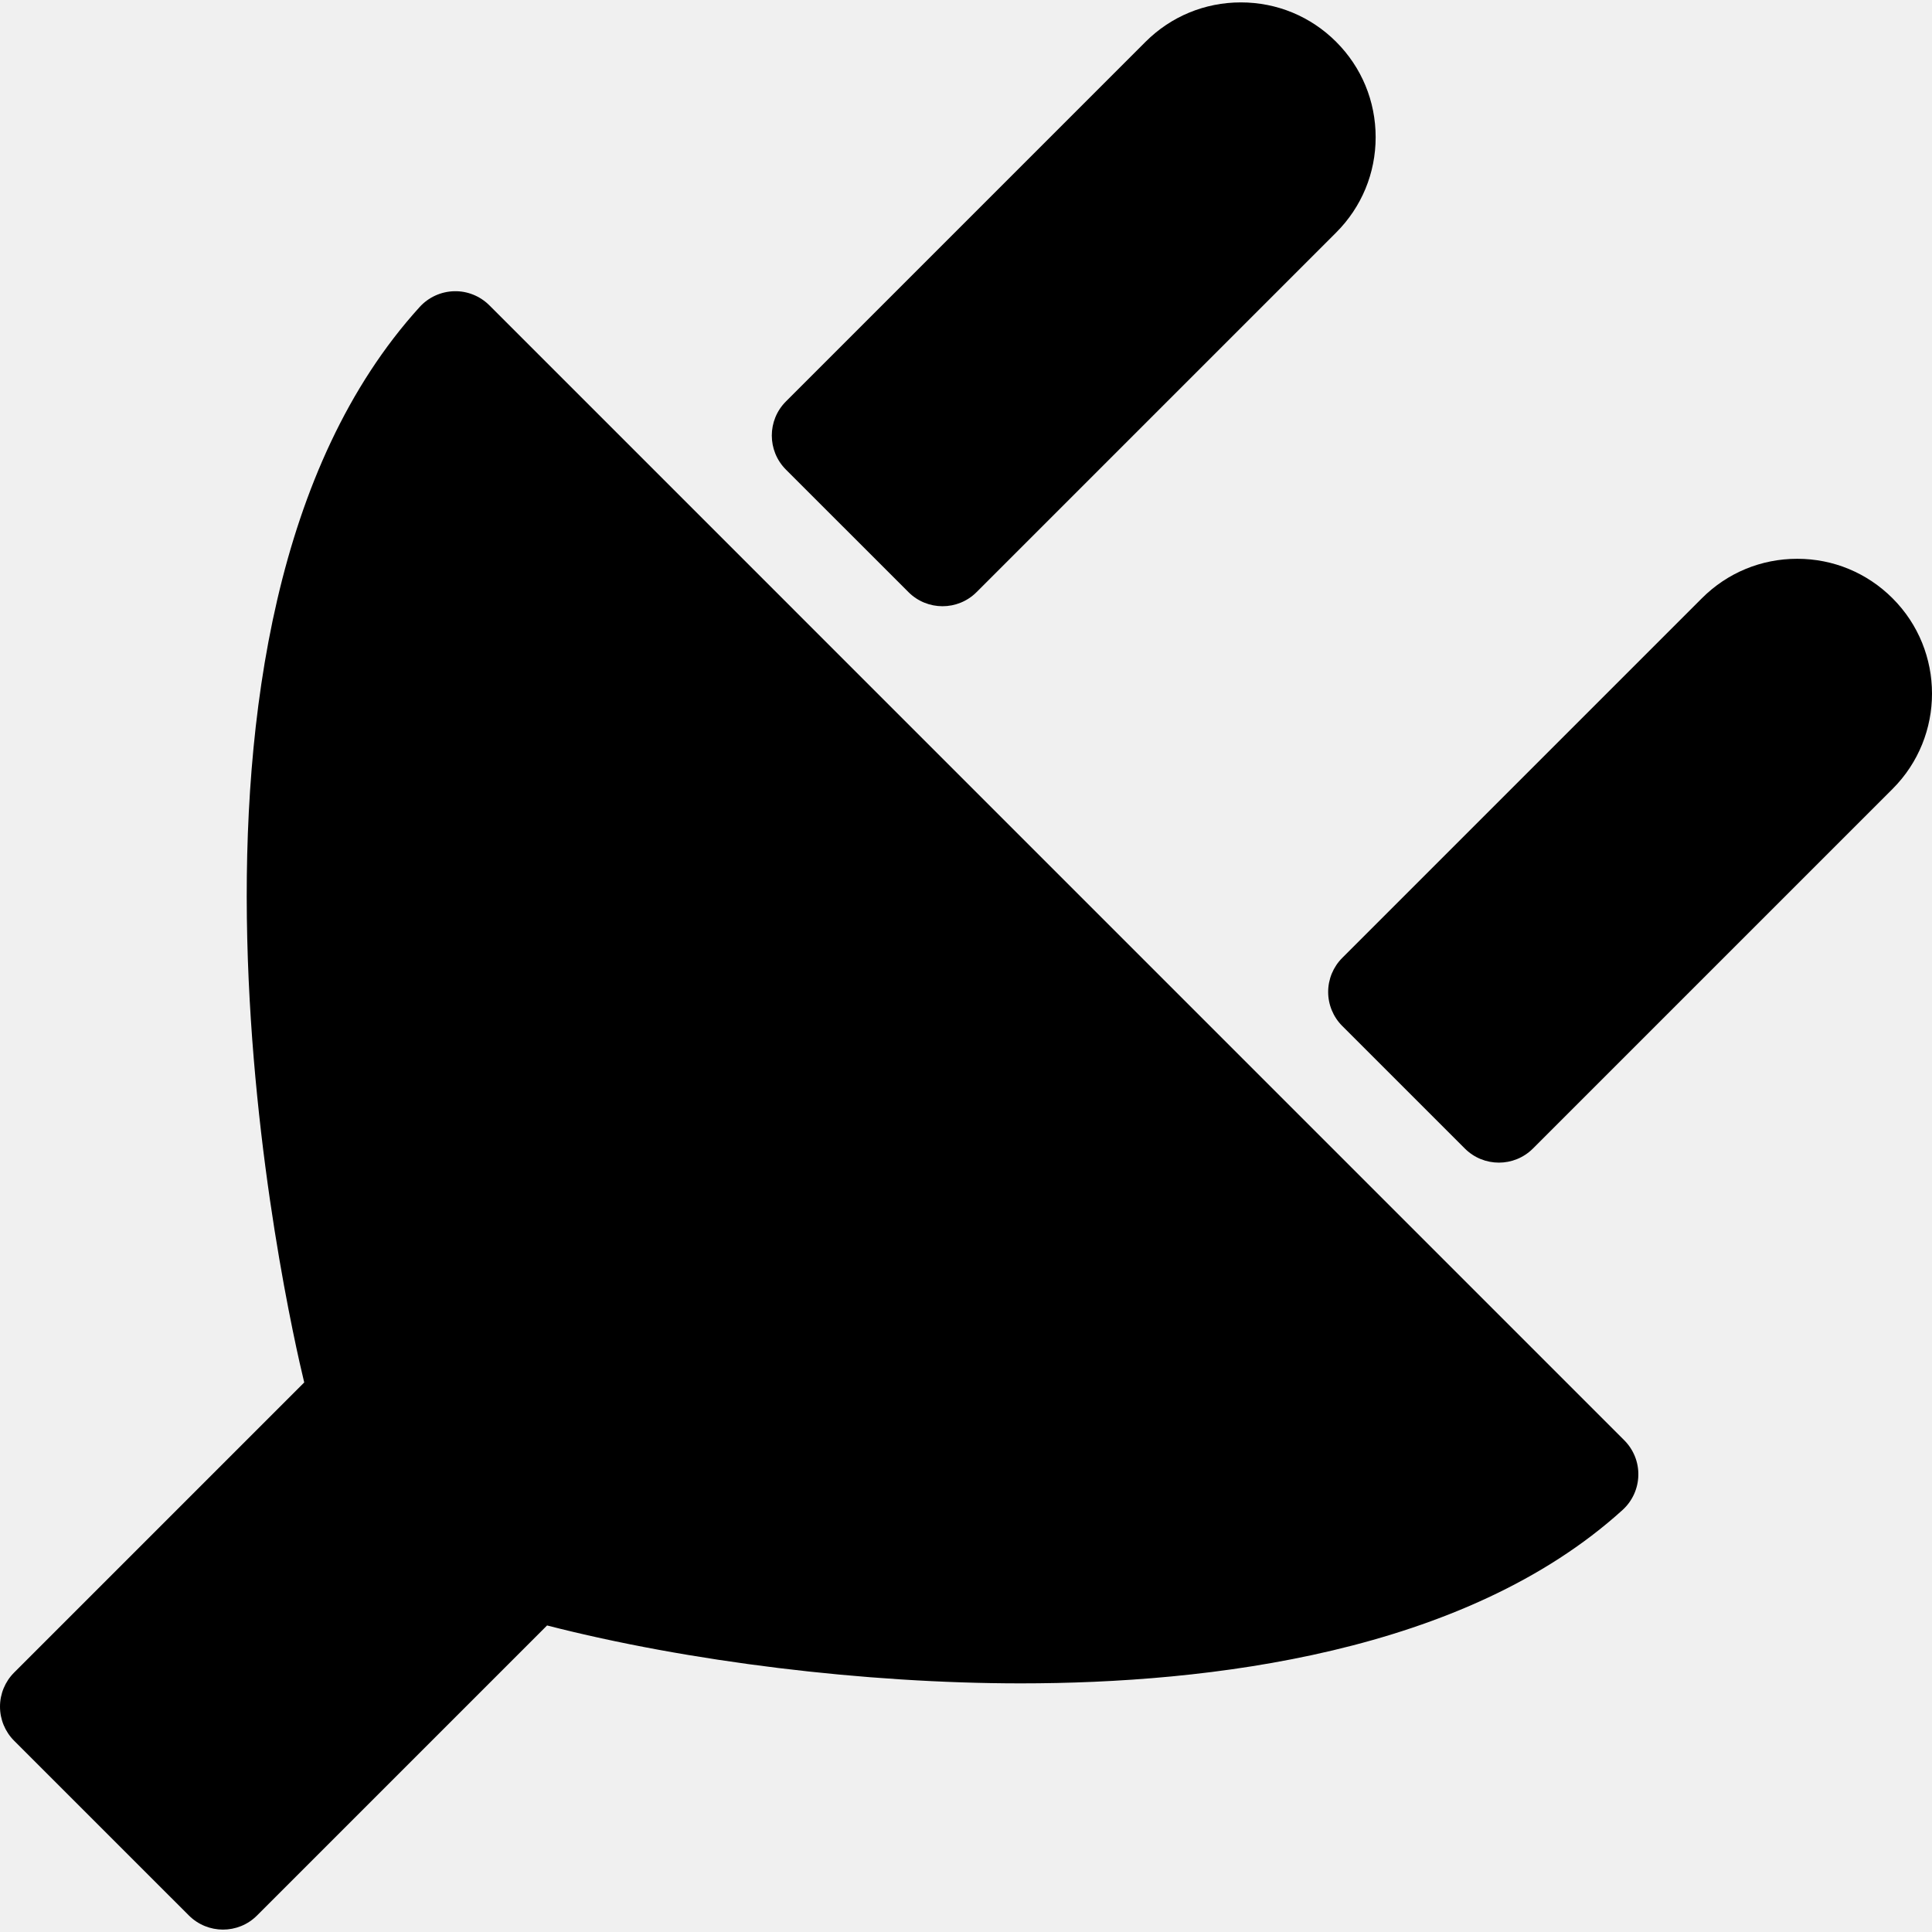
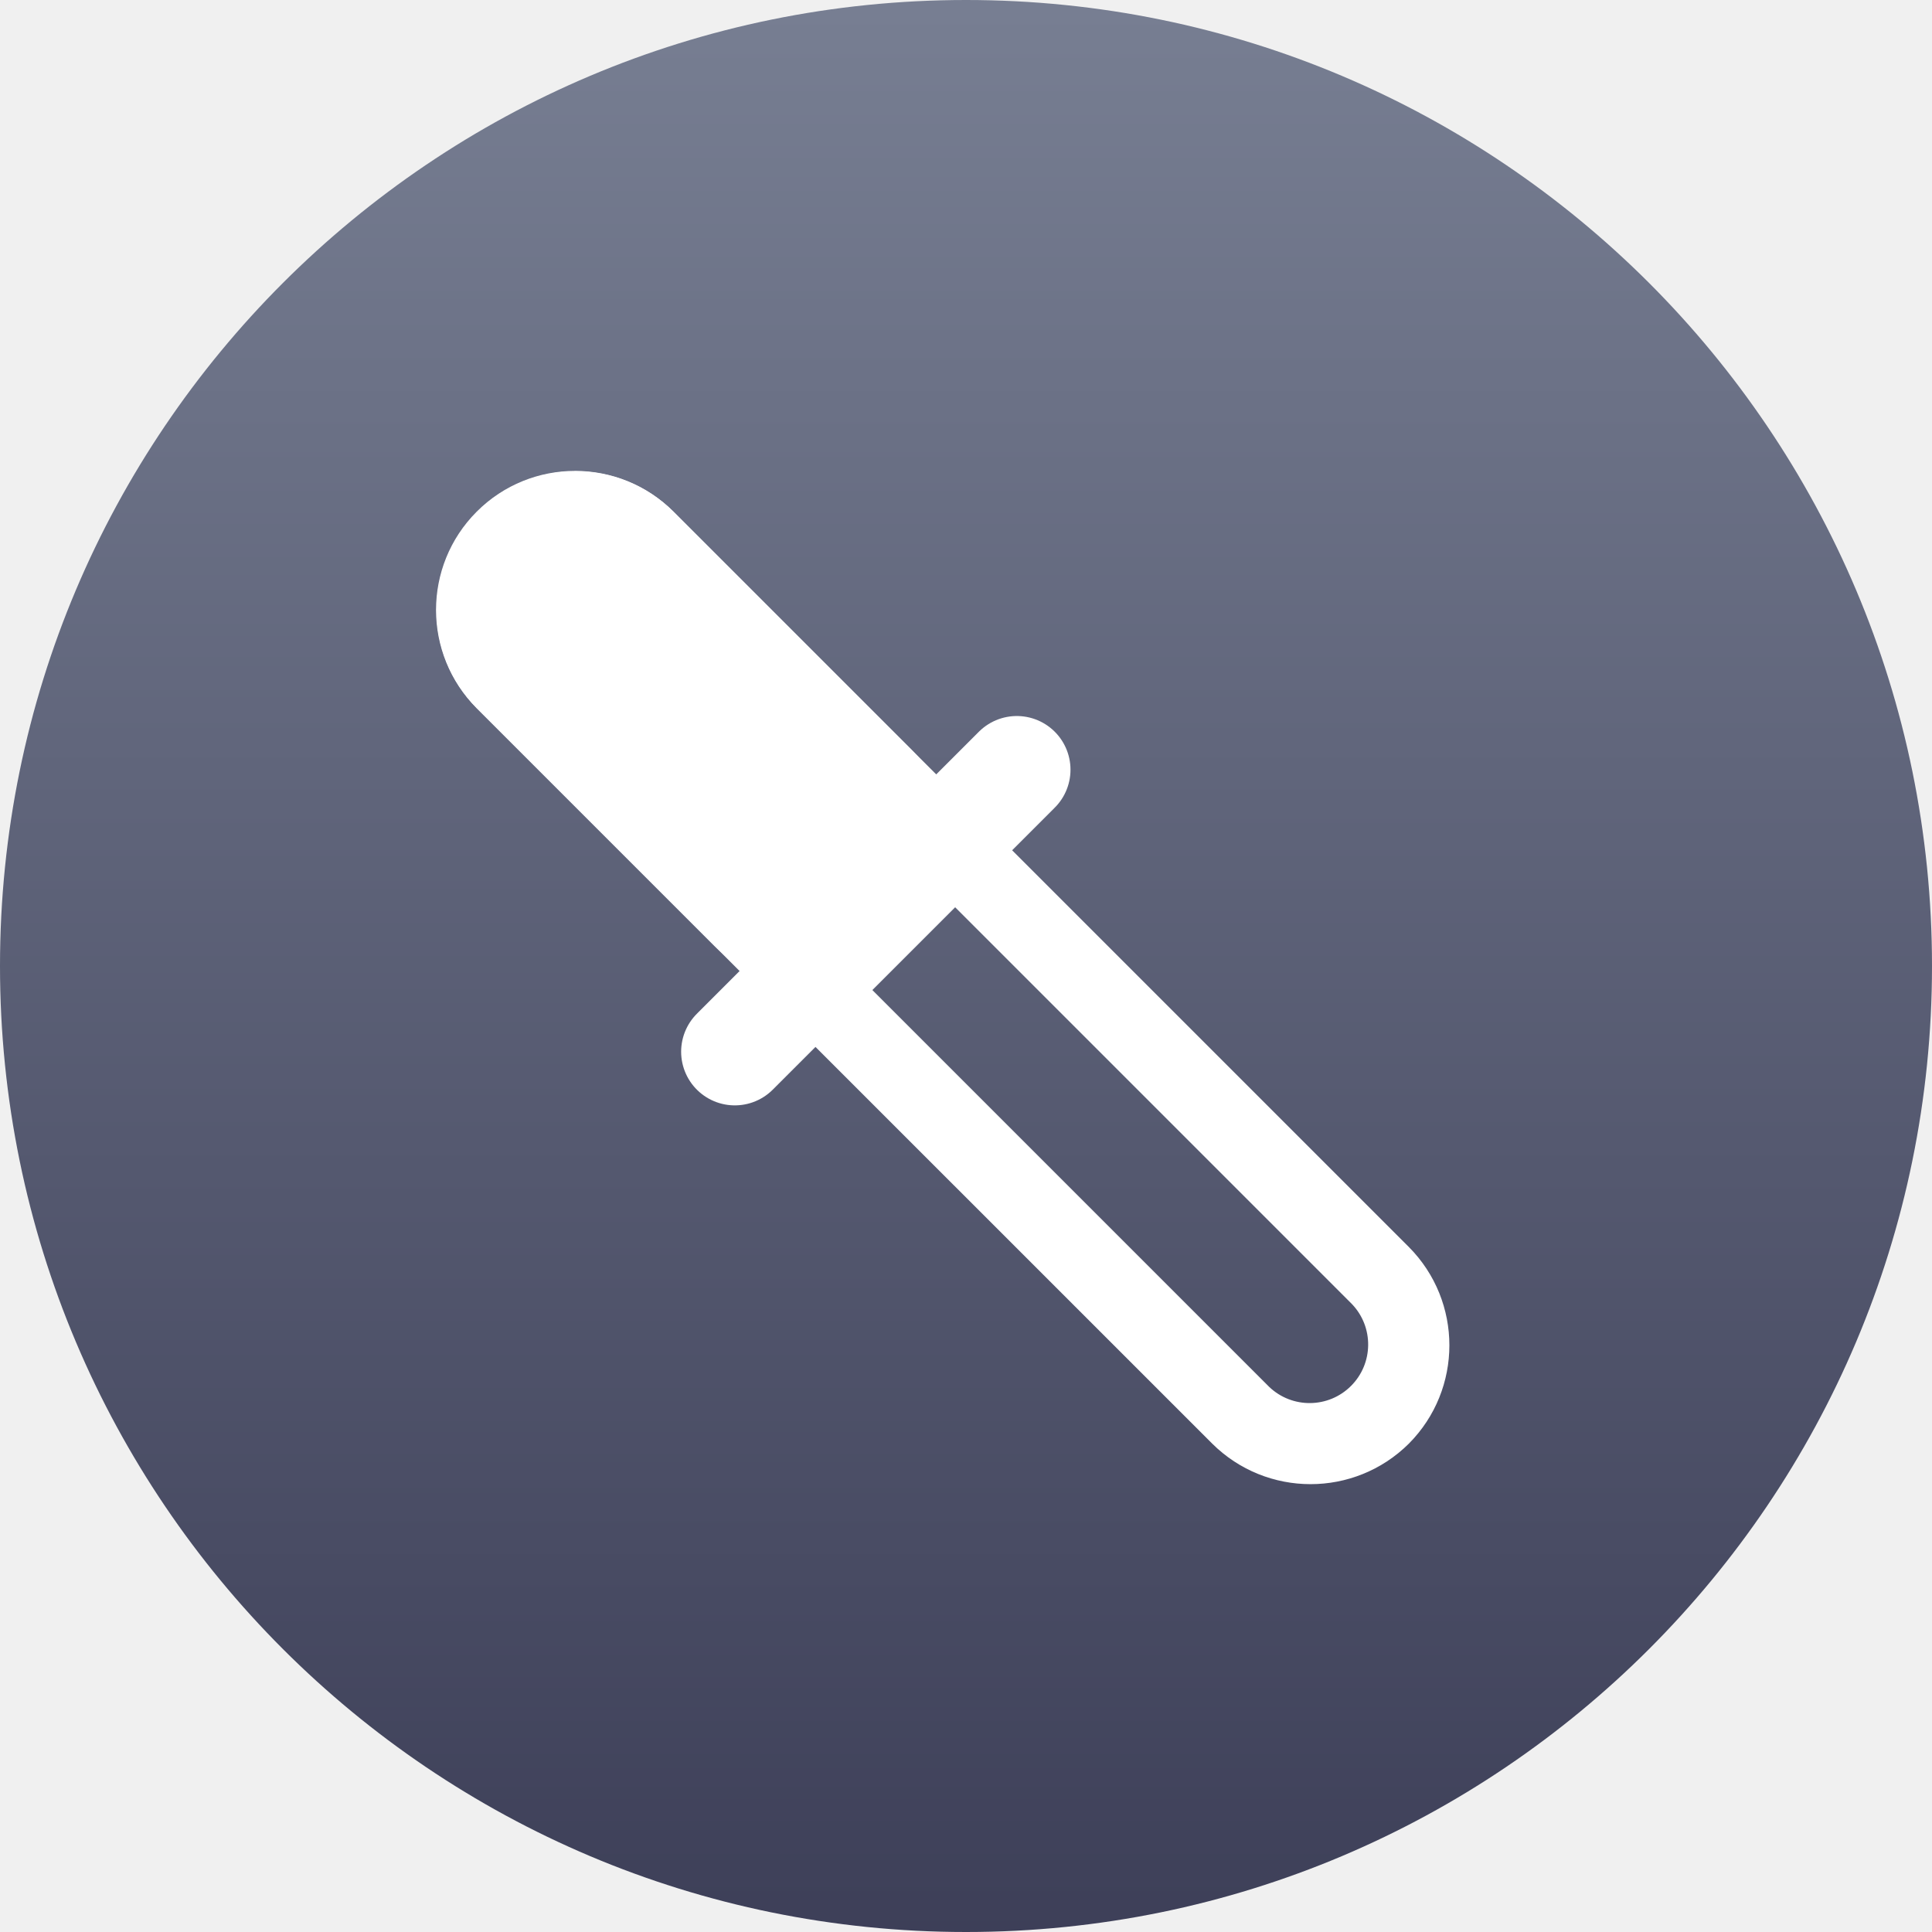
- <svg xmlns="http://www.w3.org/2000/svg" version="1.1" id="Capa_1" x="0px" y="0px" width="99.012px" height="99.012px" viewBox="0 0 99.012 99.012" style="enable-background:new 0 0 99.012 99.012;" xml:space="preserve">
+ <svg xmlns="http://www.w3.org/2000/svg" viewBox="0 0 36 36">
+   <defs>
+     <linearGradient id="a" x1="18" y1="1.905" x2="18" y2="37.85" gradientTransform="matrix(1, 0, 0, -1, 0, 38)" gradientUnits="userSpaceOnUse">
+       <stop offset="0" stop-color="#3d3f58" />
+       <stop offset="1" stop-color="#777e92" />
+     </linearGradient>
+   </defs>
+   <circle cx="18" cy="18" r="18" fill="url(#a)" />
  <g>
-     <g>
-       <path d="M25.08,15.648c-0.478-0.478-1.135-0.742-1.805-0.723c-0.675,0.017-1.314,0.309-1.768,0.808    c-14.829,16.325-6.762,51.623-5.916,55.115L0.723,85.717C0.26,86.18,0,86.808,0,87.463c0,0.654,0.26,1.283,0.723,1.746    l8.958,8.957c0.482,0.48,1.114,0.723,1.746,0.723c0.631,0,1.264-0.24,1.745-0.723l14.865-14.864    c7.237,1.859,16.289,2.968,24.28,2.968c9.599,0,22.739-1.543,30.836-8.886c0.5-0.454,0.793-1.093,0.809-1.769    c0.018-0.676-0.245-1.328-0.723-1.805L25.08,15.648z" />
-       <path d="M46.557,30.345c0.482,0.482,1.114,0.723,1.746,0.723c0.632,0,1.264-0.241,1.746-0.724l18.428-18.428    c1.305-1.305,2.023-3.04,2.023-4.885c0-1.846-0.719-3.582-2.023-4.886c-1.305-1.305-3.039-2.022-4.885-2.022    c-1.845,0-3.581,0.718-4.887,2.022L40.277,20.574c-0.964,0.964-0.964,2.527,0,3.492L46.557,30.345z" />
-       <path d="M96.99,30.661c-1.305-1.305-3.039-2.024-4.885-2.024c-1.847,0-3.582,0.718-4.886,2.023L68.79,49.089    c-0.464,0.463-0.724,1.091-0.724,1.746s0.26,1.282,0.724,1.746l6.28,6.278c0.481,0.482,1.113,0.724,1.746,0.724    c0.631,0,1.264-0.241,1.746-0.724l18.43-18.429C99.686,37.735,99.686,33.353,96.99,30.661z" />
-     </g>
+     <path d="M10.716,10.278a1.082,1.082,0,0,1,.771.316L25.192,24.3a1.091,1.091,0,0,1-1.543,1.542l-13.7-13.7a1.088,1.088,0,0,1,.772-1.859m0-1.5a2.586,2.586,0,0,0-1.832.755h0a2.6,2.6,0,0,0,0,3.664L22.588,26.9a2.6,2.6,0,0,0,3.664,0h0a2.6,2.6,0,0,0,0-3.664l-13.7-13.7a2.586,2.586,0,0,0-1.832-.755Z" fill="#fff" />
+     <rect x="10.343" y="7.856" width="5.182" height="11.456" rx="2.591" ry="2.591" transform="translate(-5.817 13.124) rotate(-45)" fill="#fff" />
+     <line x1="13.692" y1="19.597" x2="18.947" y2="14.342" fill="none" stroke="#fff" stroke-linecap="round" stroke-linejoin="round" stroke-width="2" />
  </g>
-   <g>
- </g>
-   <g>
- </g>
-   <g>
- </g>
-   <g>
- </g>
-   <g>
- </g>
-   <g>
- </g>
-   <g>
- </g>
-   <g>
- </g>
-   <g>
- </g>
-   <g>
- </g>
-   <g>
- </g>
-   <g>
- </g>
-   <g>
- </g>
-   <g>
- </g>
-   <g>
- </g>
</svg>
